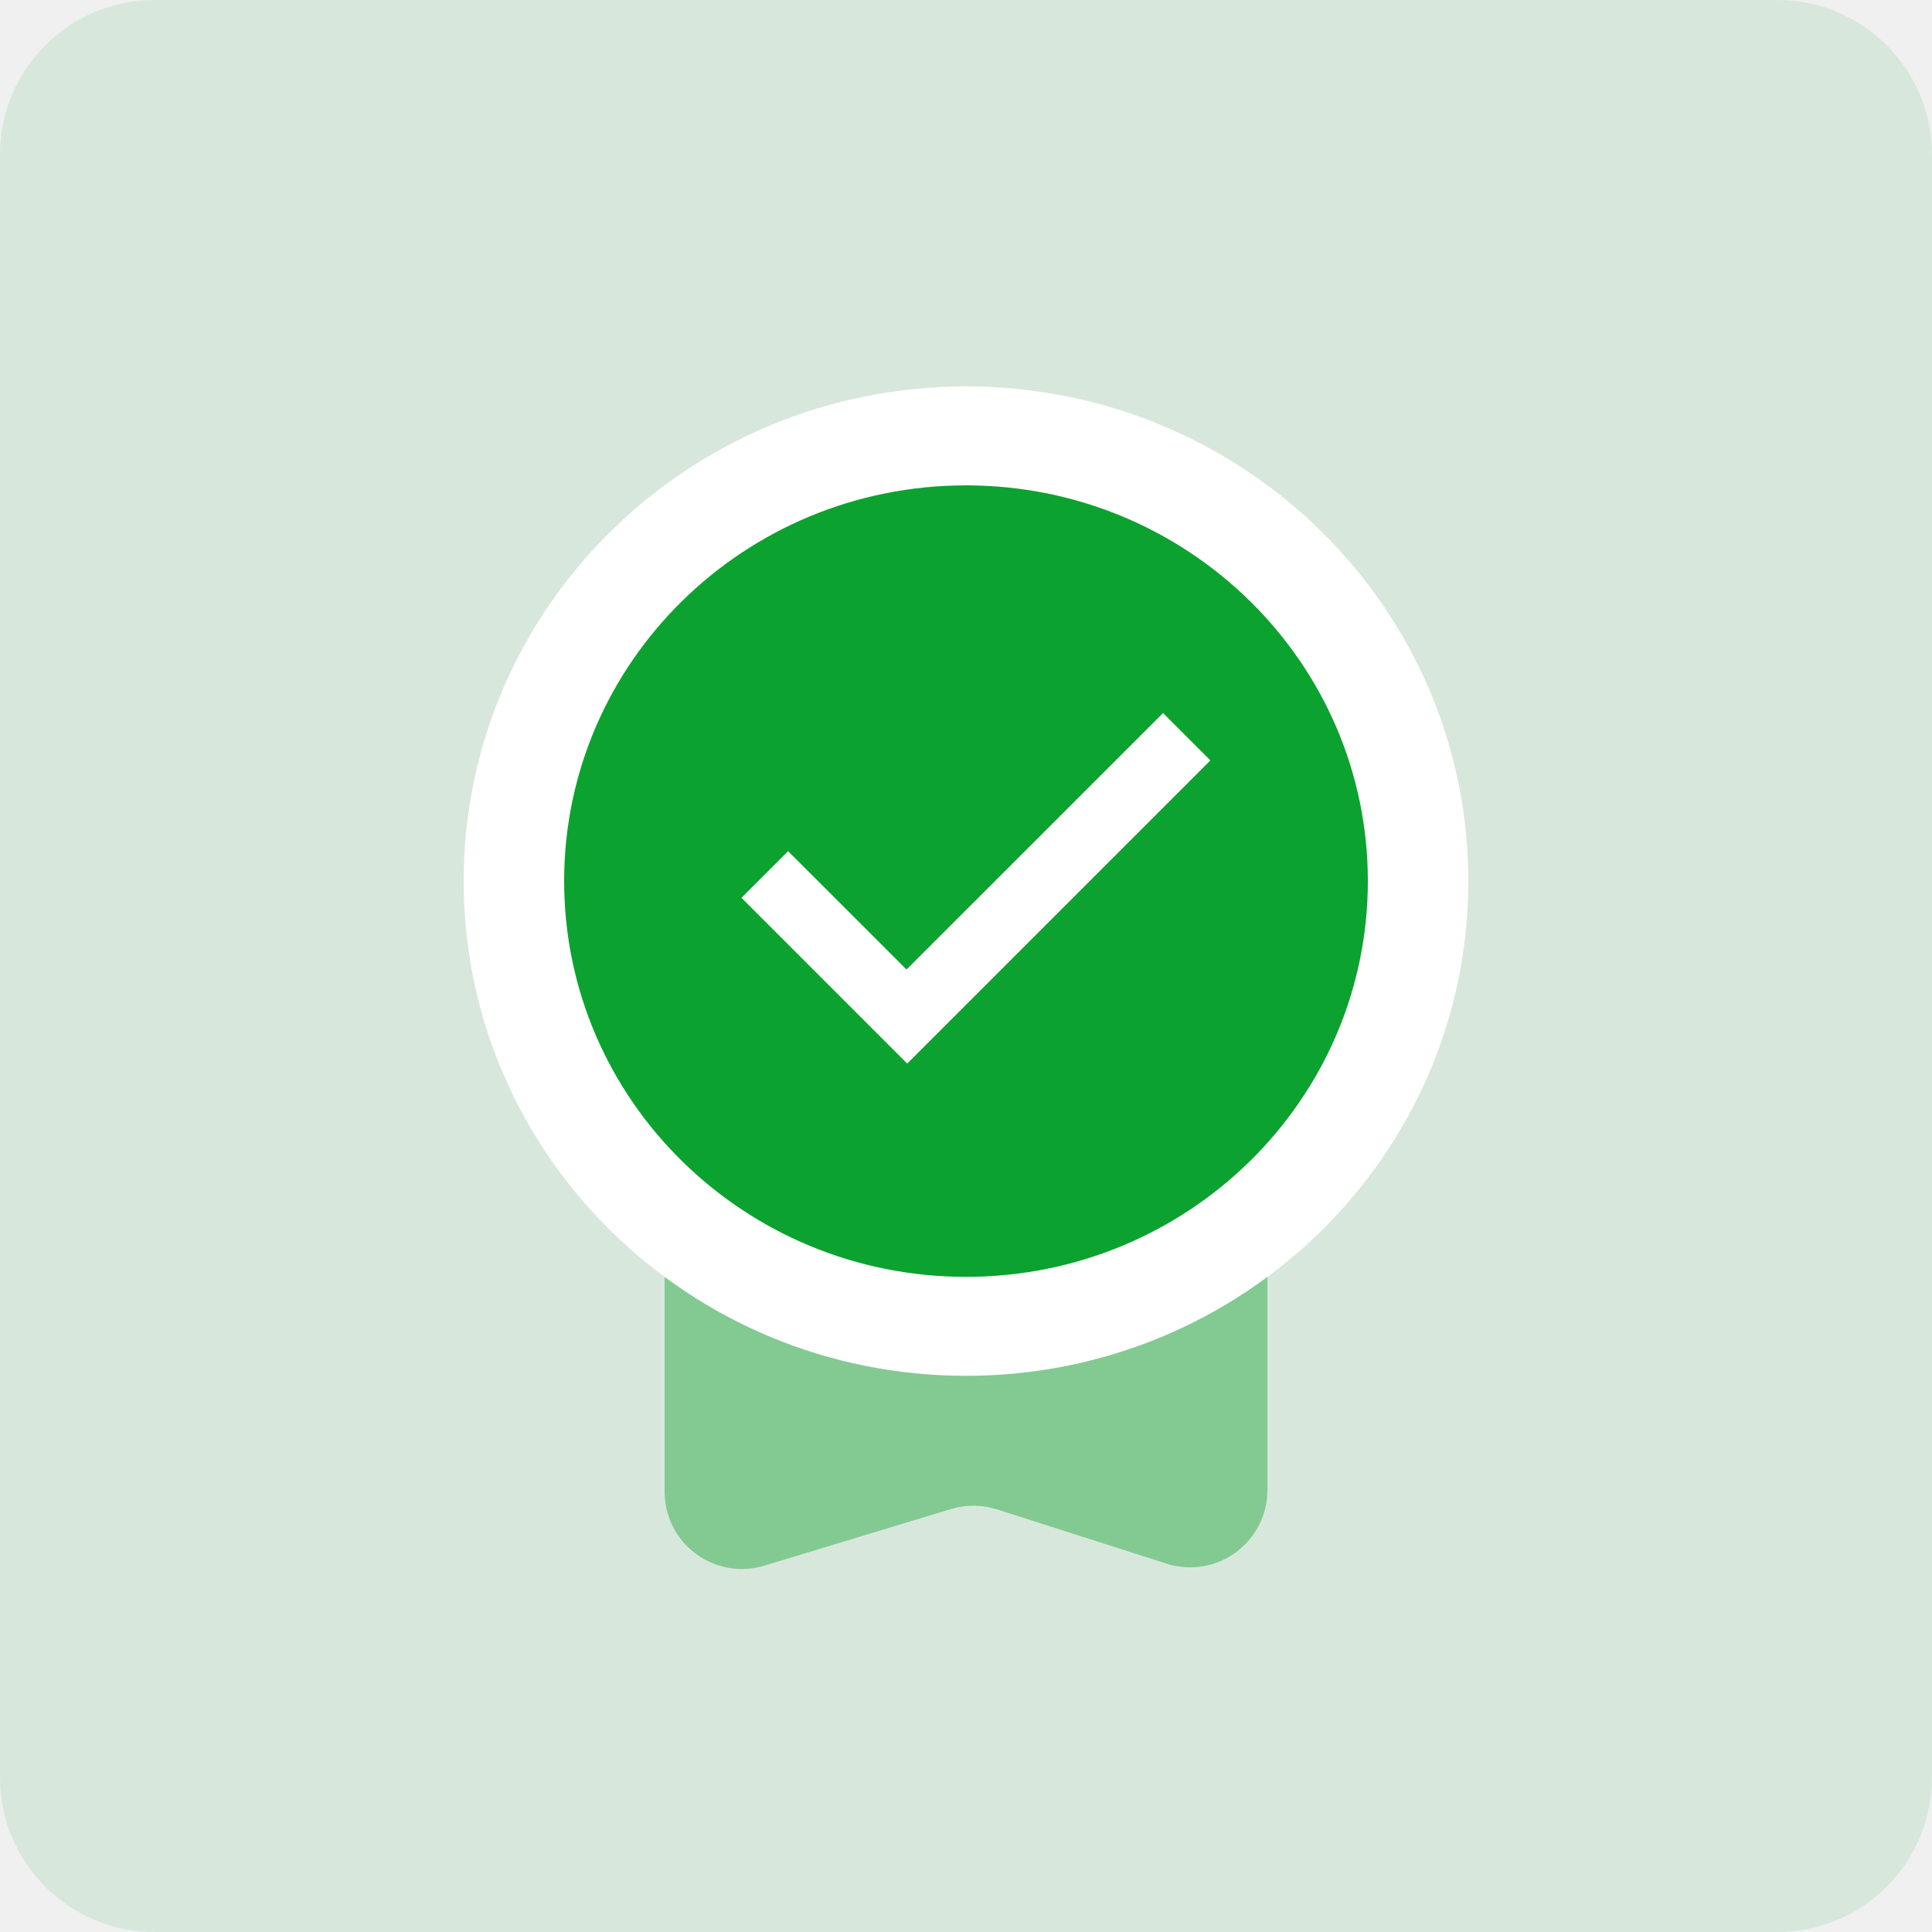
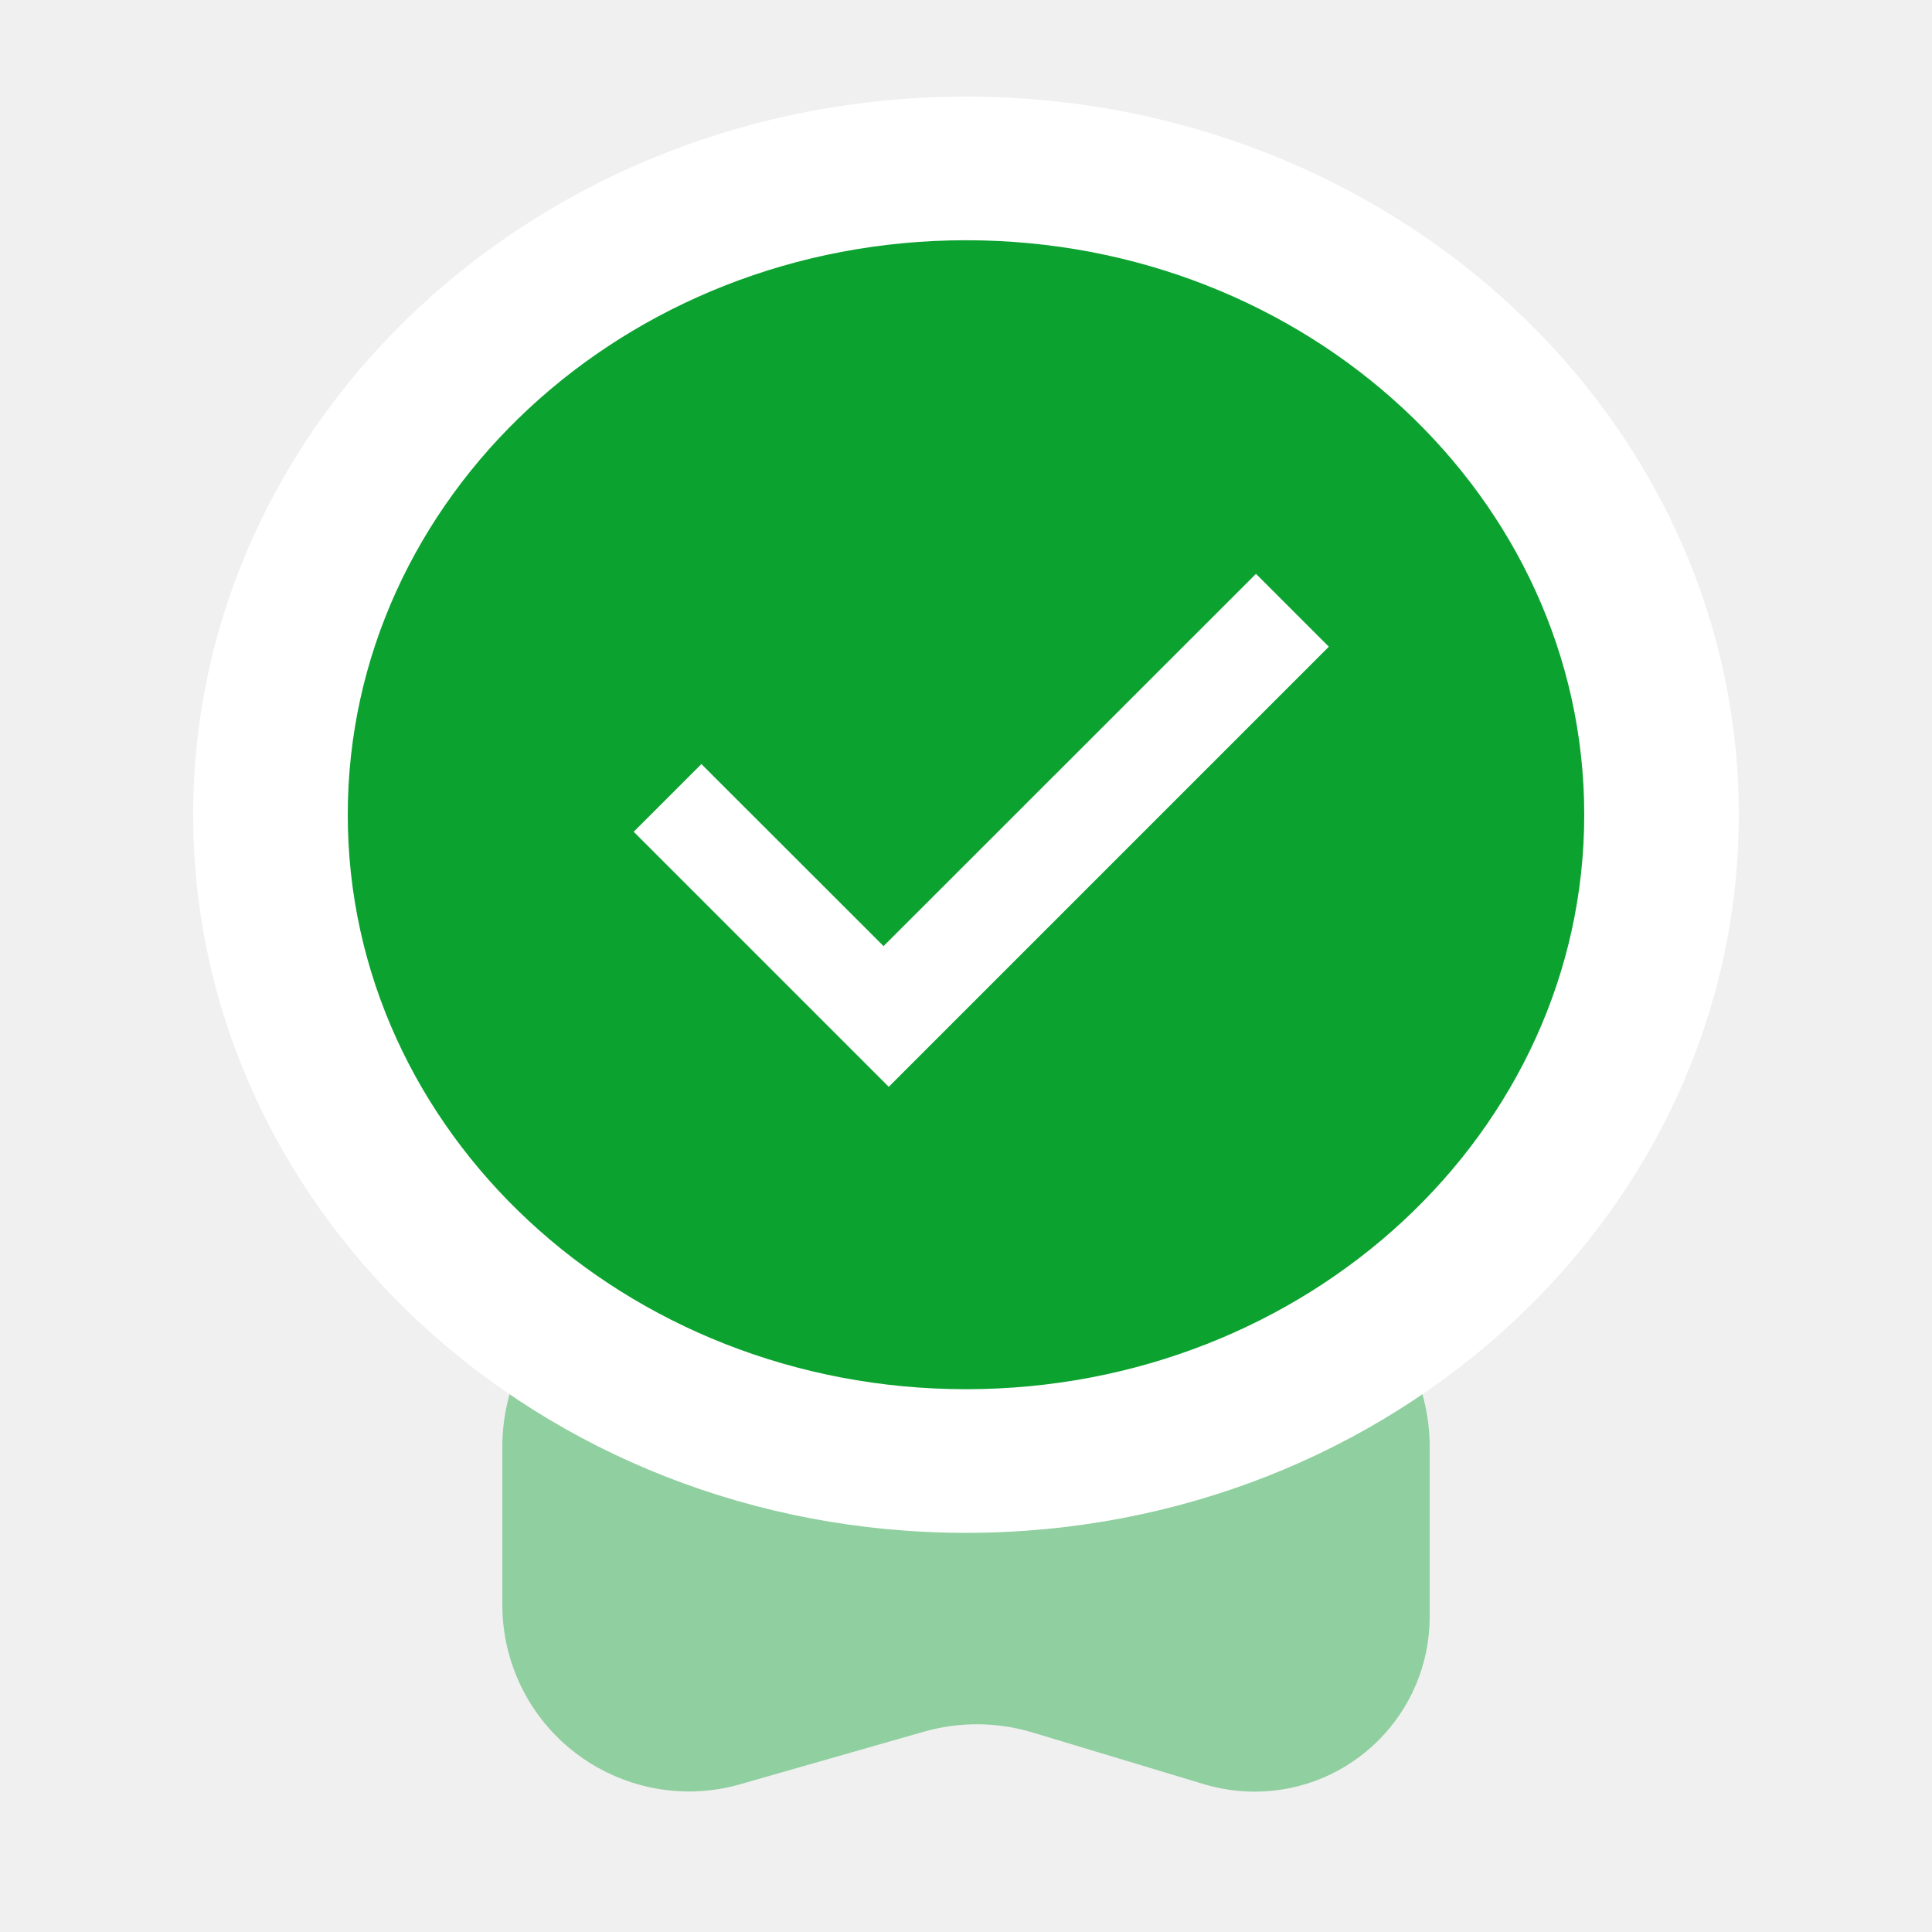
- <svg xmlns="http://www.w3.org/2000/svg" xmlns:xlink="http://www.w3.org/1999/xlink" data-v="U2FsdGVkX195jzccRw/LFxM+FBMn9faOIq421ZBoSH0=" width="50px" height="50px" viewBox="0 0 50 50" version="1.1">
+ <svg xmlns="http://www.w3.org/2000/svg" xmlns:xlink="http://www.w3.org/1999/xlink" width="20px" height="20px" viewBox="0 0 20 20" version="1.1">
  <defs>
-     <ellipse id="path-1" cx="13" cy="12.803" rx="13" ry="12.803" />
-     <ellipse id="path-3" cx="13" cy="12.803" rx="10.4" ry="10.242" />
+     <ellipse id="path-1" cx="8" cy="7.434" rx="8" ry="7.434" />
+     <ellipse id="path-3" cx="8" cy="7.434" rx="6.4" ry="5.947" />
  </defs>
  <g id="后台管理系统" stroke="none" stroke-width="1" fill="none" fill-rule="evenodd">
-     <g id="今日成功率">
-       <rect id="矩形-5备份-10" fill-opacity="0.1" fill="#009E26" x="0" y="0" width="50" height="50" rx="4" />
-       <g id="编组-12" transform="translate(12, 10)">
-         <path d="M7.2,20.631 L18.8,20.631 C19.905,20.631 20.8,21.527 20.8,22.631 L20.8,28.562 C20.8,29.667 19.905,30.562 18.8,30.562 C18.593,30.562 18.387,30.53 18.19,30.467 L13.801,29.062 C13.414,28.939 12.999,28.936 12.611,29.054 L7.781,30.519 C6.724,30.84 5.607,30.243 5.286,29.186 C5.229,28.998 5.2,28.802 5.2,28.605 L5.2,22.631 C5.2,21.527 6.095,20.631 7.2,20.631 Z" id="Rectangle-94备份" fill="#009E26" opacity="0.402" />
-         <mask id="mask-2" fill="white">
-           <use xlink:href="#path-1" />
-         </mask>
-         <use id="Mask" fill="#FFFFFF" xlink:href="#path-1" />
-         <mask id="mask-4" fill="white">
-           <use xlink:href="#path-3" />
-         </mask>
-         <use id="Mask" fill-opacity="0.95" fill="#009E26" xlink:href="#path-3" />
-         <path d="M16.29,17.005 L10.223,17.005 L10.223,15.298 L14.556,15.297 L14.557,5.909 L16.29,5.909 L16.29,17.005 Z" id="形状结合" fill="#FFFFFF" mask="url(#mask-4)" transform="translate(13.2565, 11.4574) rotate(-315) translate(-13.2565, -11.4574)" />
+     <g id="qData基础管理文件管理" transform="translate(-970, -98)">
+       <g id="成功率" transform="translate(970, 98)">
+         <g id="画框-4" />
+         <g id="编组-12" transform="translate(2, 1)">
+           <path d="M5.2,11.979 L10.8,11.979 C11.905,11.979 12.8,12.875 12.8,13.979 L12.8,15.735 C12.8,16.736 11.989,17.547 10.988,17.547 C10.81,17.547 10.634,17.521 10.464,17.47 L8.691,16.935 C8.323,16.824 7.931,16.821 7.562,16.927 L5.664,17.47 C4.638,17.764 3.568,17.17 3.275,16.145 C3.225,15.972 3.2,15.793 3.2,15.613 L3.2,13.979 C3.2,12.875 4.095,11.979 5.2,11.979 Z" id="Rectangle-94备份" fill="#009E26" opacity="0.402" />
+           <mask id="mask-2" fill="white">
+             <use xlink:href="#path-1" />
+           </mask>
+           <use id="Mask" fill="#FFFFFF" xlink:href="#path-1" />
+           <mask id="mask-4" fill="white">
+             <use xlink:href="#path-3" />
+           </mask>
+           <use id="Mask" fill-opacity="0.95" fill="#009E26" xlink:href="#path-3" />
+           <path d="M10.025,9.874 L6.291,9.874 L6.291,8.883 L8.957,8.882 L8.958,3.431 L10.025,3.431 L10.025,9.874 Z" id="形状结合" fill="#FFFFFF" mask="url(#mask-4)" transform="translate(8.1579, 6.6527) rotate(-315) translate(-8.1579, -6.6527)" />
+         </g>
      </g>
    </g>
  </g>
</svg>
